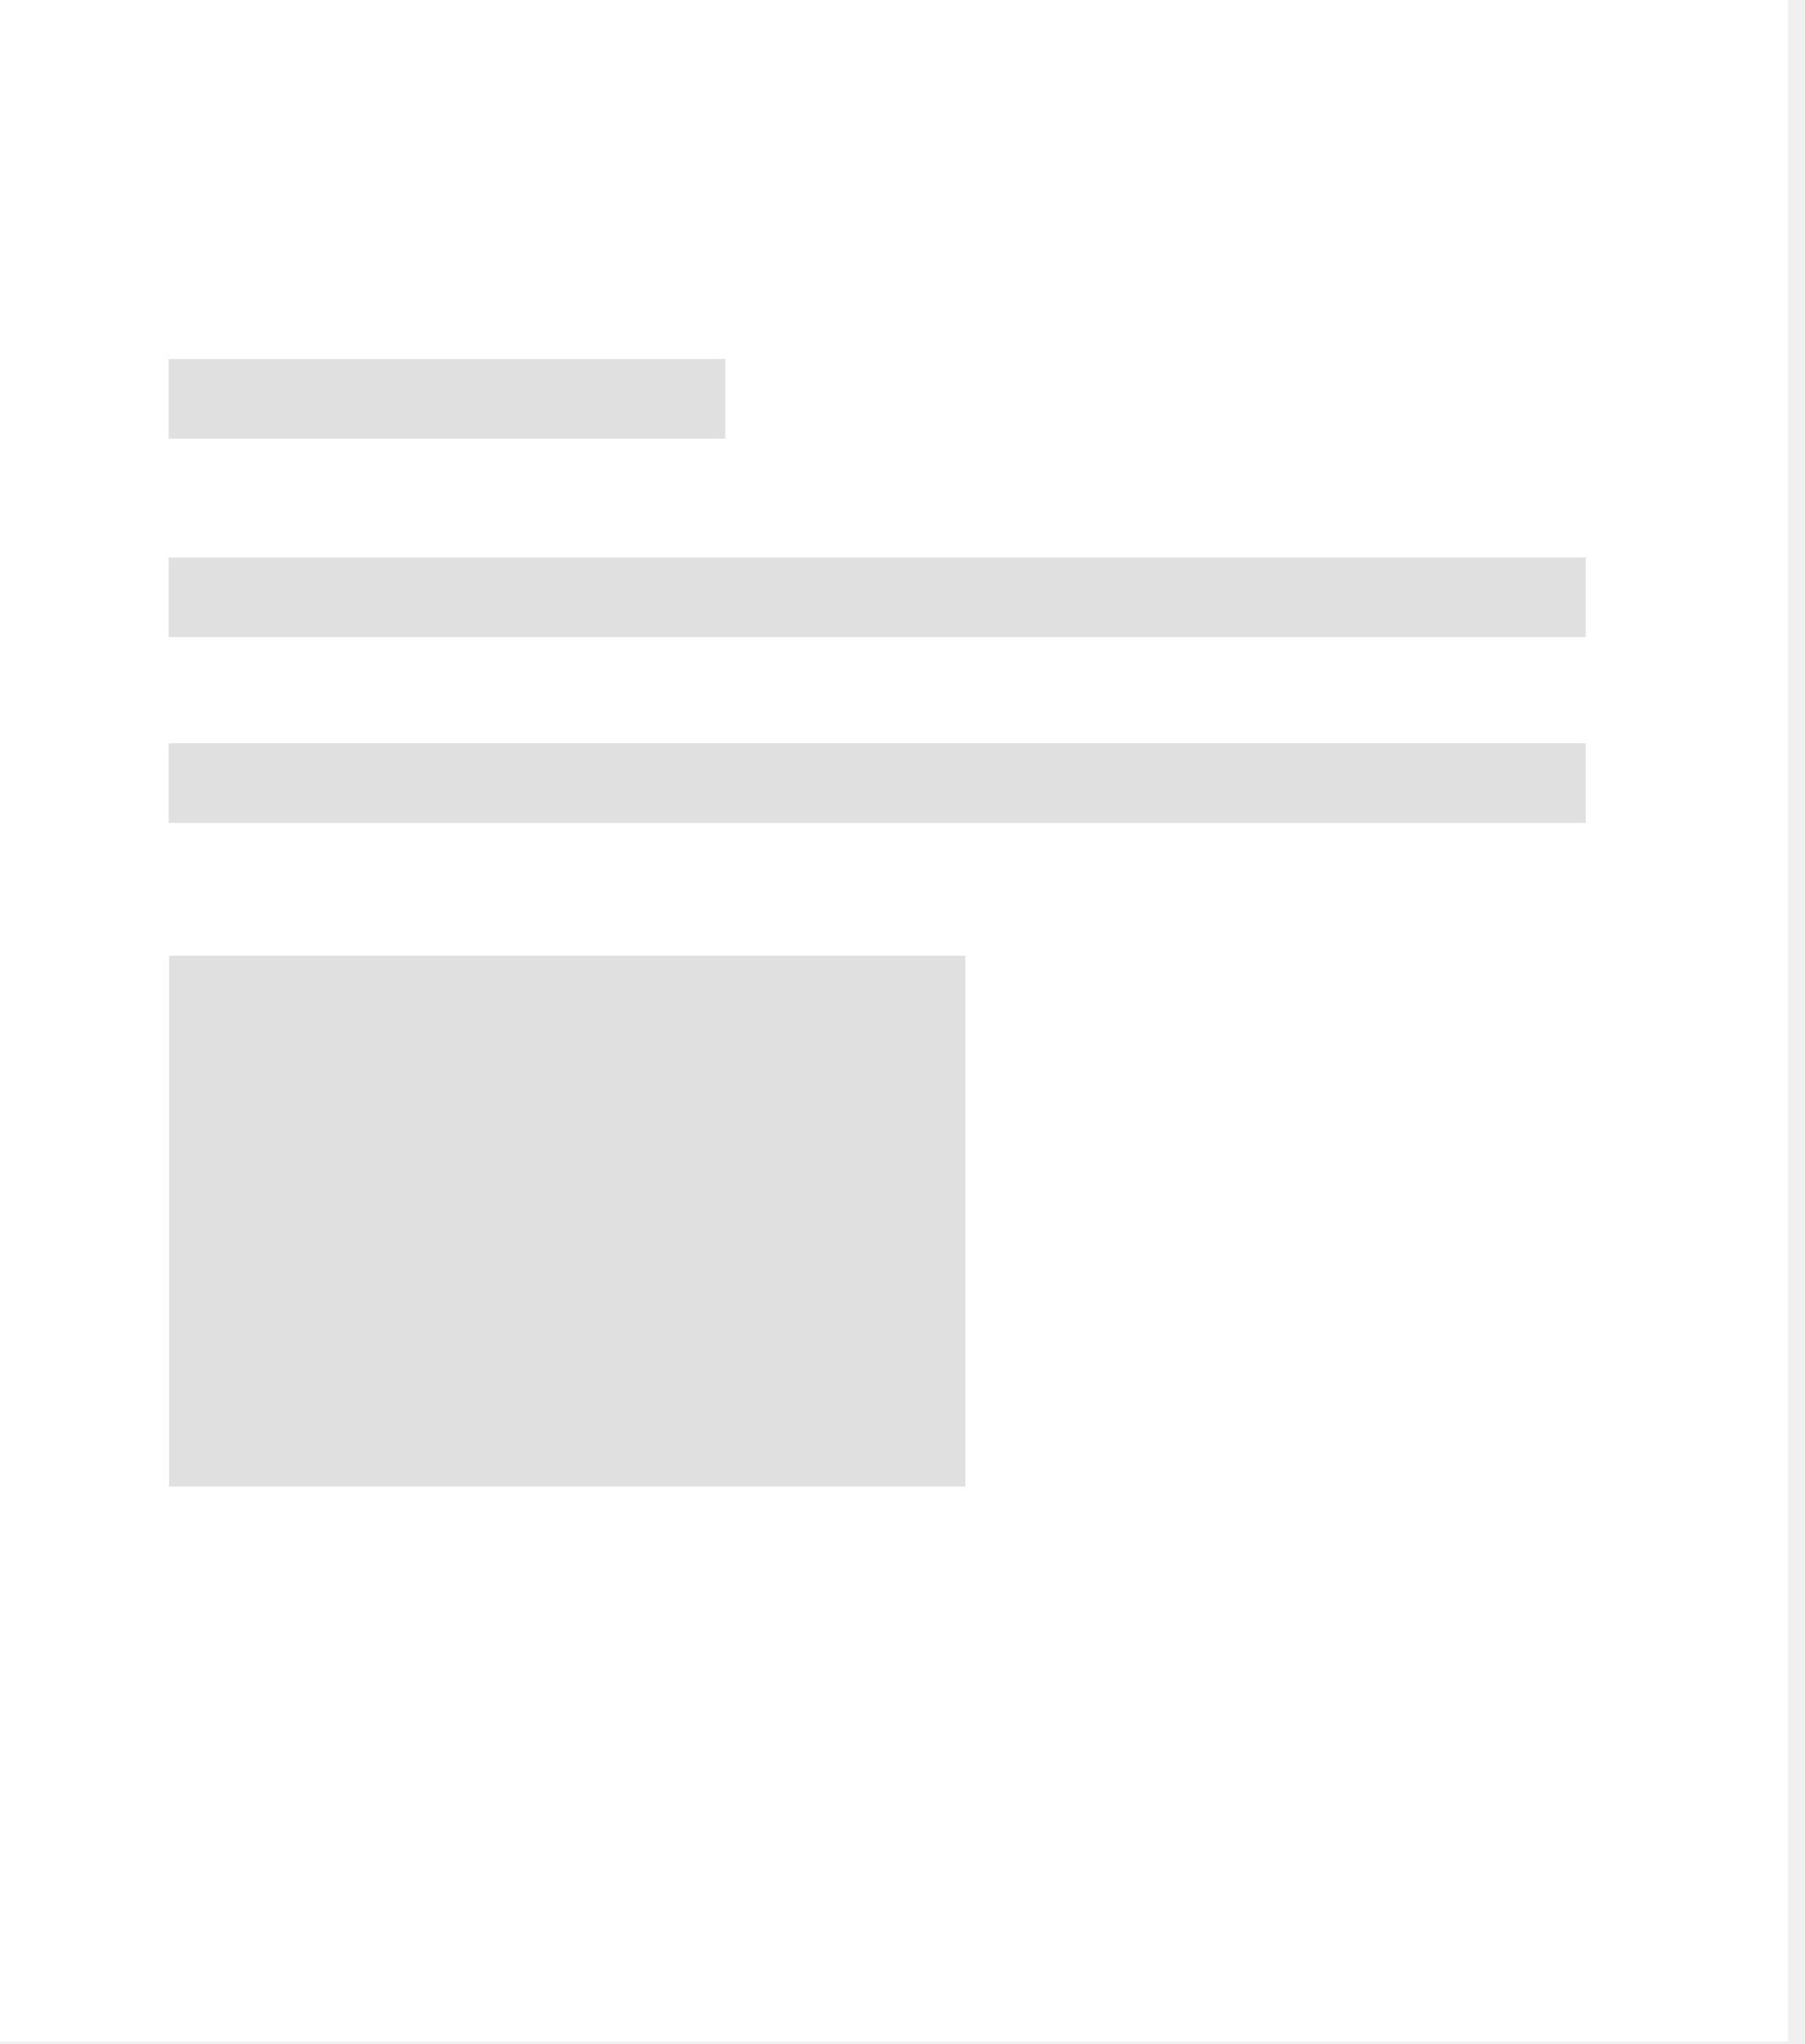
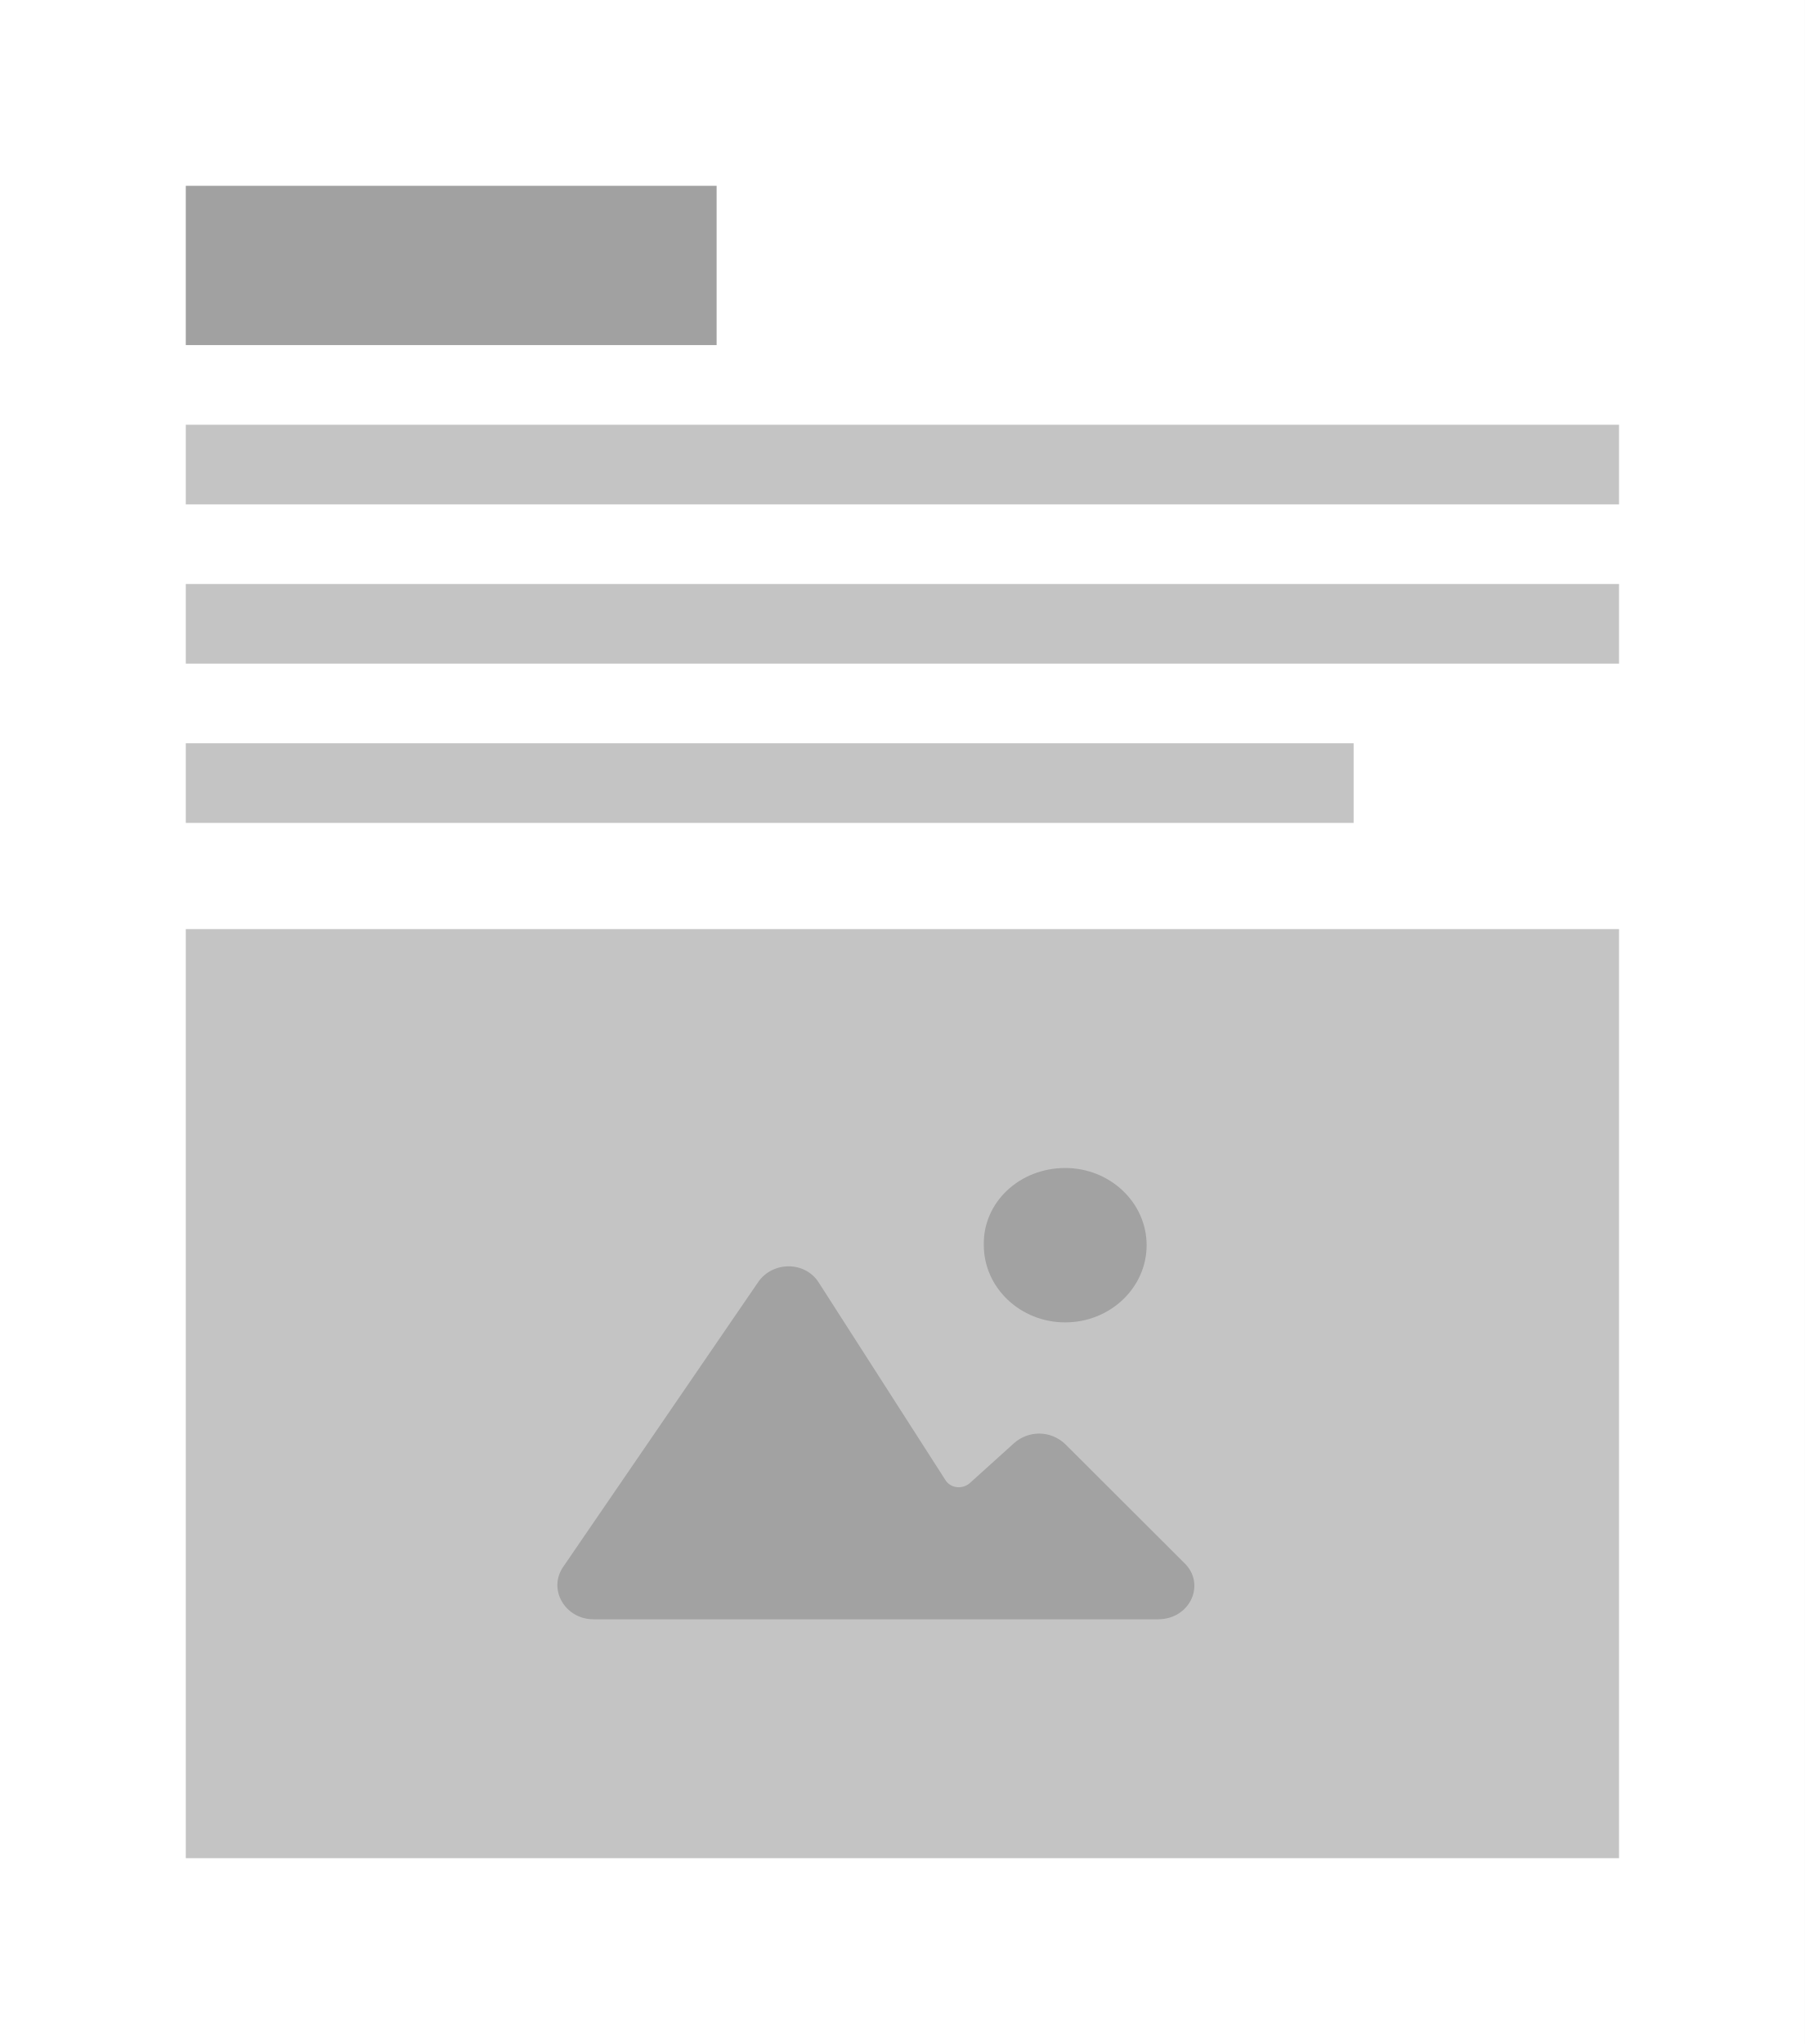
<svg xmlns="http://www.w3.org/2000/svg" width="68" height="77" viewBox="0 0 68 77" fill="none">
-   <rect width="67.372" height="76.906" fill="white" />
-   <line x1="6.355" y1="15.025" x2="27.33" y2="15.025" stroke="#E0E0E0" stroke-width="3" />
-   <line x1="6.355" y1="22.5" x2="59.745" y2="22.5" stroke="#E0E0E0" stroke-width="3" />
-   <line x1="6.355" y1="29.5" x2="59.745" y2="29.5" stroke="#E0E0E0" stroke-width="3" />
-   <rect x="6.371" y="36" width="30" height="20" fill="#E0E0E0" />
+   <rect width="68" height="77" fill="white" />
+   <rect x="7" y="35" width="54" height="35" fill="#C4C4C4" />
+   <path d="M43.201 46.908C43.201 45.305 41.825 44 40.134 44C38.404 44 37.027 45.305 37.067 46.908C37.067 48.511 38.443 49.816 40.134 49.816C41.825 49.816 43.201 48.511 43.201 46.908Z" fill="#A2A2A2" />
+   <path d="M22.36 61H43.633C44.852 61 45.442 59.658 44.616 58.875L40.134 54.401C39.583 53.879 38.758 53.879 38.207 54.364L36.556 55.855C36.28 56.116 35.808 56.079 35.612 55.743L30.854 48.325C30.343 47.504 29.124 47.504 28.573 48.287L21.22 59.024C20.63 59.882 21.299 61 22.36 61Z" fill="#A2A2A2" />
+   <rect x="7" y="22" width="54" height="3" fill="#C4C4C4" />
+   <rect x="7" y="28" width="44" height="3" fill="#C4C4C4" />
+   <rect x="7" y="16" width="54" height="3" fill="#C4C4C4" />
+   <rect x="7" y="7" width="20" height="6" fill="#A1A1A1" />
</svg>
